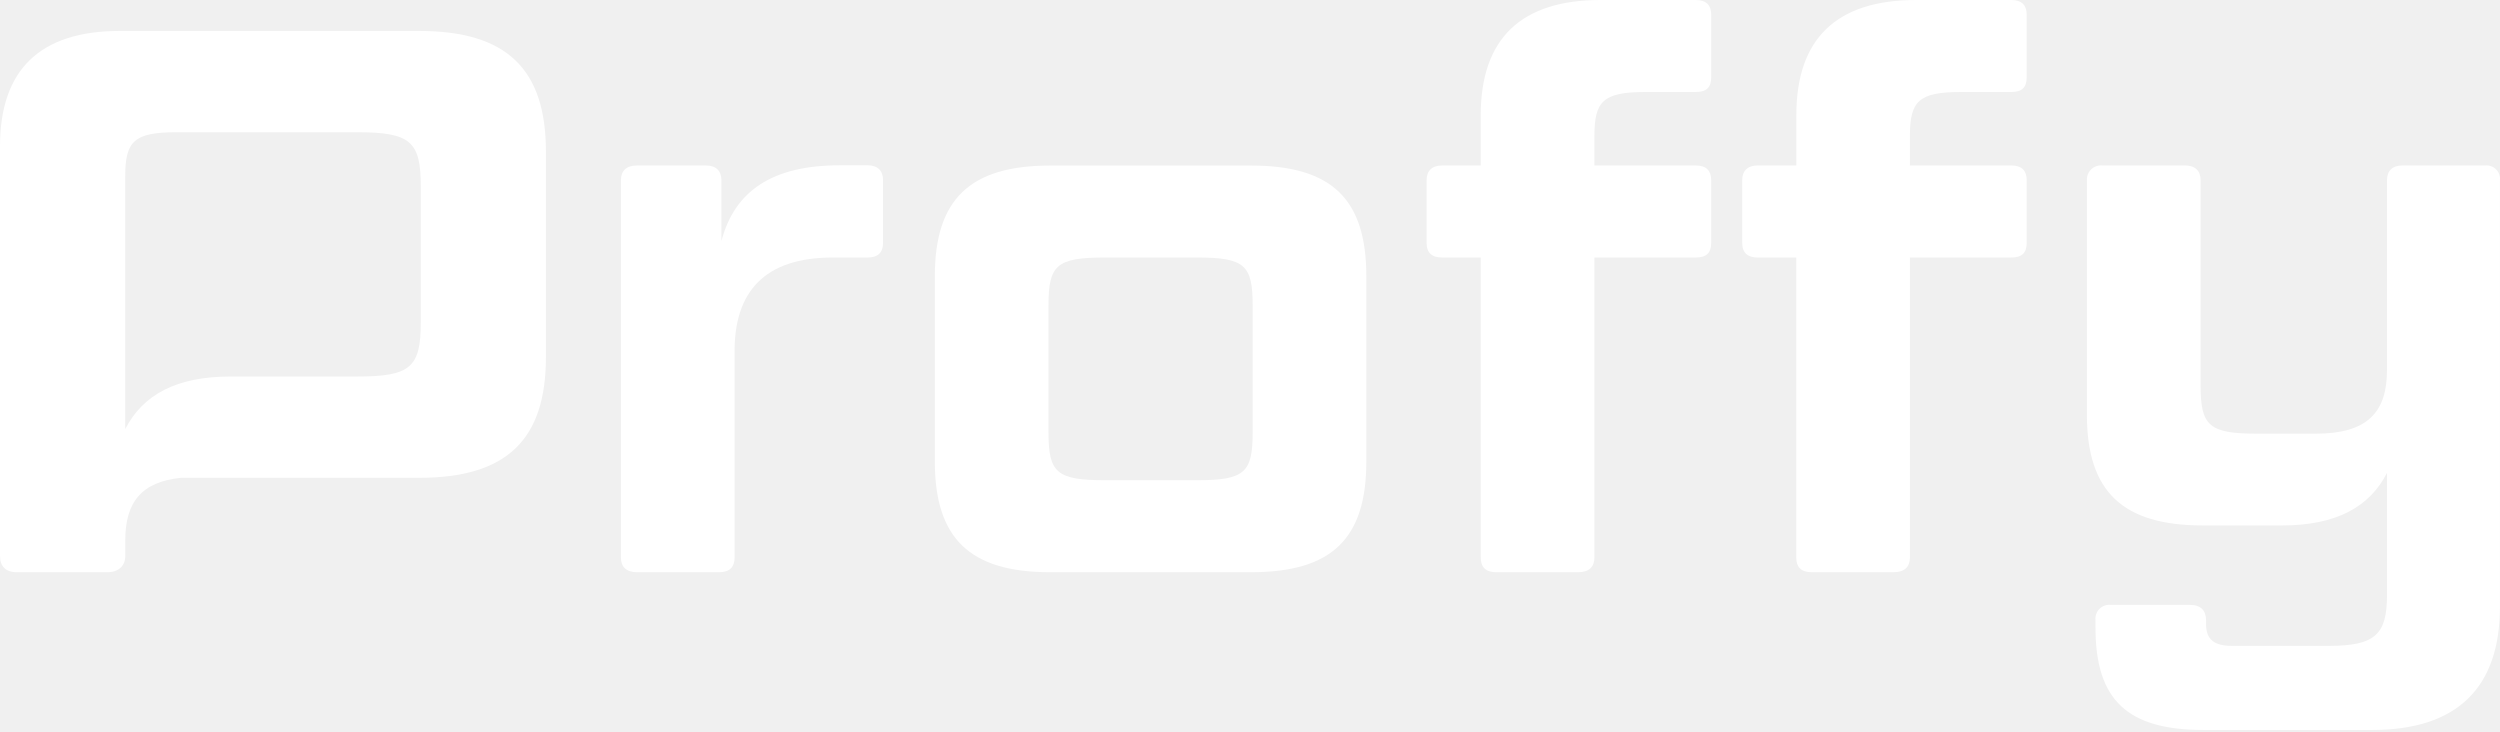
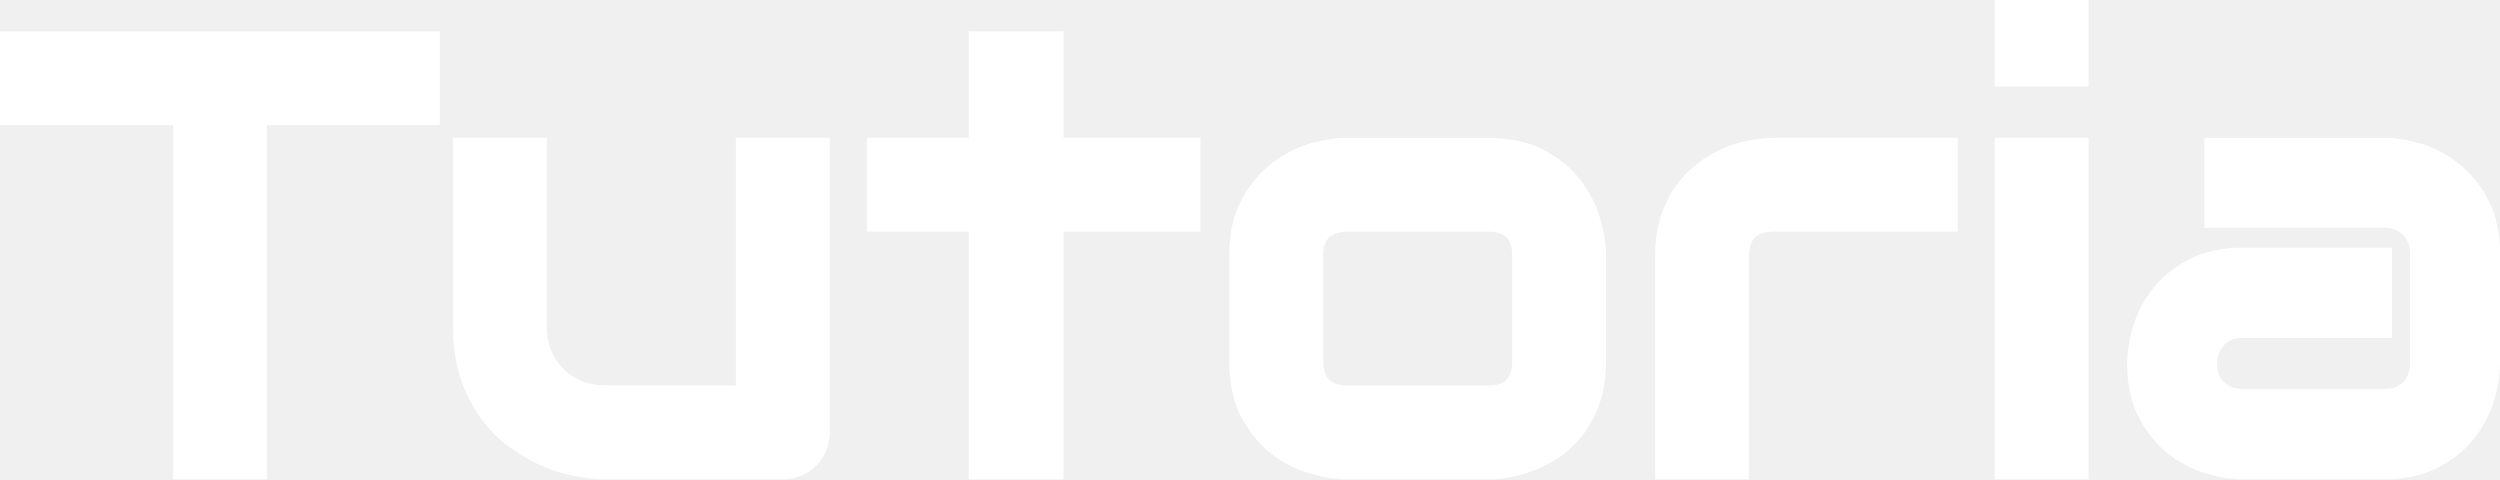
- <svg xmlns="http://www.w3.org/2000/svg" width="434" height="127" viewBox="0 0 434 127" fill="none">
-   <path d="M72.759 5.372H20.803C6.978 5.372 0 12.083 0 25.377V96.522C0 98.265 0.936 99.338 2.952 99.338H18.658C20.537 99.338 21.747 98.265 21.747 96.522V93.821C21.747 87.231 24.524 83.64 31.426 82.948H72.759C87.924 82.948 94.772 76.373 94.772 62.007V26.312C94.772 11.946 87.924 5.372 72.759 5.372ZM73.048 55.965C73.048 63.757 71.283 65.363 62.015 65.363H40.001C30.741 65.363 24.829 68.452 21.739 74.494V30.612C21.739 24.57 23.215 22.957 30.596 22.957H62.015C71.283 22.957 73.048 24.57 73.048 32.354V55.965Z" fill="white" />
-   <path d="M144.574 44.704C132.628 44.704 127.522 50.745 127.522 60.949V96.788C127.522 98.402 126.715 99.338 124.836 99.338H110.607C108.727 99.338 107.791 98.402 107.791 96.788V31.281C107.791 29.668 108.727 28.725 110.607 28.725H122.553C124.303 28.725 125.239 29.668 125.239 31.281V41.85C127.522 33.13 134.104 28.694 145.784 28.694H150.616C152.358 28.694 153.294 29.638 153.294 31.251V42.155C153.294 43.897 152.358 44.704 150.616 44.704H144.574Z" fill="white" />
-   <path d="M237.193 80.14C237.193 93.433 231.288 99.338 217.196 99.338H182.293C168.33 99.338 162.288 93.433 162.288 80.14V47.938C162.288 34.652 168.33 28.74 182.293 28.74H217.196C231.288 28.74 237.193 34.652 237.193 47.938V80.14ZM217.462 53.028C217.462 46.043 216.123 44.704 207.799 44.704H191.819C183.366 44.704 182.019 46.043 182.019 53.028V75.042C182.019 82.019 183.366 83.366 191.819 83.366H207.799C216.123 83.366 217.462 82.019 217.462 75.042V53.028Z" fill="white" />
-   <path d="M257.06 44.704H250.341C248.591 44.704 247.655 43.897 247.655 42.155V31.281C247.655 29.668 248.591 28.725 250.341 28.725H257.053V20.005C257.06 6.711 264.038 0 277.864 0H294.376C296.255 0 297.062 0.944 297.062 2.549V13.423C297.062 15.173 296.255 15.972 294.376 15.972H285.655C278.267 15.972 276.791 17.585 276.791 23.626V28.725H294.376C296.255 28.725 297.062 29.668 297.062 31.281V42.155C297.062 43.897 296.255 44.704 294.376 44.704H276.791V96.788C276.791 98.402 275.855 99.338 273.975 99.338H259.746C257.867 99.338 257.06 98.402 257.06 96.788V44.704Z" fill="white" />
-   <path d="M311.831 44.704H305.127C303.385 44.704 302.449 43.897 302.449 42.155V31.281C302.449 29.668 303.385 28.725 305.127 28.725H311.846V20.005C311.831 6.711 318.824 0 332.634 0H349.146C351.026 0 351.832 0.944 351.832 2.549V13.423C351.832 15.173 351.026 15.972 349.146 15.972H340.419C333.038 15.972 331.562 17.585 331.562 23.626V28.725H349.146C351.026 28.725 351.832 29.668 351.832 31.281V42.155C351.832 43.897 351.026 44.704 349.146 44.704H331.562V96.788C331.562 98.402 330.618 99.338 328.739 99.338H314.509C312.63 99.338 311.831 98.402 311.831 96.788V44.704Z" fill="white" />
-   <path d="M411.831 126.723H382.566C369.417 126.723 363.779 121.625 363.779 109.001V107.662C363.74 107.302 363.782 106.937 363.904 106.596C364.025 106.254 364.221 105.944 364.479 105.689C364.736 105.434 365.047 105.24 365.39 105.122C365.733 105.004 366.097 104.964 366.457 105.006H380.154C382.033 105.006 382.969 105.95 382.969 107.692V108.362C382.969 111.048 384.453 112.121 387.405 112.121H404.32C412.371 112.121 414.387 110.112 414.387 103.264V82.088C411.298 88.129 405.393 91.219 396.125 91.219H382.429C368.466 91.219 362.287 85.314 362.287 72.021V31.281C362.269 30.93 362.327 30.578 362.458 30.251C362.588 29.923 362.788 29.628 363.043 29.385C363.298 29.143 363.602 28.958 363.936 28.844C364.269 28.73 364.623 28.689 364.973 28.725H379.34C381.082 28.725 382.026 29.668 382.026 31.281V66.961C382.026 73.938 383.502 75.285 391.826 75.285H402.03C410.887 75.285 414.38 71.656 414.38 64.275V31.281C414.38 29.668 415.316 28.725 417.066 28.725H431.439C431.783 28.691 432.13 28.735 432.455 28.852C432.78 28.968 433.075 29.156 433.318 29.4C433.562 29.645 433.749 29.94 433.864 30.266C433.98 30.591 434.023 30.938 433.989 31.281V105.379C433.981 119.464 426.463 126.723 411.831 126.723Z" fill="white" />
+ <svg xmlns="http://www.w3.org/2000/svg" width="136.614mm" height="26.191mm" viewBox="0 0 136.614 26.191" version="1.1" id="svg6623">
+   <defs id="defs6617" />
+   <g id="layer1" transform="translate(87.2056,-59.62524)">
+     <g aria-label="Tutoria" style="font-style:normal;font-variant:normal;font-weight:normal;font-stretch:normal;font-size:33.753px;line-height:1.25;font-family:Audiowide;-inkscape-font-specification:'Audiowide, Normal';font-variant-ligatures:normal;font-variant-caps:normal;font-variant-numeric:normal;font-feature-settings:normal;text-align:start;letter-spacing:0px;word-spacing:0px;writing-mode:lr-tb;text-anchor:start;fill:#ffffff;fill-opacity:1;stroke:#ffffff;stroke-width:0.844;stroke-opacity:1" id="text3404">
+       <path d="m -63.595,66.046 h -9.444 v 19.349 h -4.285 v -19.349 h -9.46 v -4.285 h 23.189 z" style="font-style:normal;font-variant:normal;font-weight:normal;font-stretch:normal;font-size:33.753px;font-family:Audiowide;-inkscape-font-specification:'Audiowide, Normal';font-variant-ligatures:normal;font-variant-caps:normal;font-variant-numeric:normal;font-feature-settings:normal;text-align:start;writing-mode:lr-tb;text-anchor:start;fill:#ffffff;fill-opacity:1;stroke:#ffffff;stroke-width:0.844;stroke-opacity:1" id="path11876" />
+       <path d="m -42.285,83.236 q 0,0.461 -0.165,0.857 -0.165,0.396 -0.461,0.692 -0.28,0.28 -0.676,0.445 -0.379,0.165 -0.824,0.165 h -9.691 q -0.791,0 -1.698,-0.181 -0.89,-0.181 -1.763,-0.577 -0.873,-0.412 -1.698,-1.022 -0.808,-0.626 -1.417,-1.5 -0.61,-0.89 -0.989,-2.044 -0.363,-1.154 -0.363,-2.604 v -9.889 h 4.285 v 9.889 q 0,0.841 0.28,1.516 0.297,0.659 0.791,1.137 0.494,0.478 1.154,0.742 0.676,0.247 1.45,0.247 h 7.499 V 67.579 h 4.285 z" style="font-style:normal;font-variant:normal;font-weight:normal;font-stretch:normal;font-size:33.753px;font-family:Audiowide;-inkscape-font-specification:'Audiowide, Normal';font-variant-ligatures:normal;font-variant-caps:normal;font-variant-numeric:normal;font-feature-settings:normal;text-align:start;writing-mode:lr-tb;text-anchor:start;fill:#ffffff;fill-opacity:1;stroke:#ffffff;stroke-width:0.844;stroke-opacity:1" id="path11878" />
+       <path d="m -22.03,71.864 h -7.482 v 13.531 h -4.334 V 71.864 h -5.571 v -4.285 h 5.571 v -5.818 h 4.334 v 5.818 h 7.482 z" style="font-style:normal;font-variant:normal;font-weight:normal;font-stretch:normal;font-size:33.753px;font-family:Audiowide;-inkscape-font-specification:'Audiowide, Normal';font-variant-ligatures:normal;font-variant-caps:normal;font-variant-numeric:normal;font-feature-settings:normal;text-align:start;writing-mode:lr-tb;text-anchor:start;fill:#ffffff;fill-opacity:1;stroke:#ffffff;stroke-width:0.844;stroke-opacity:1" id="path11880" />
+       <path d="m 0.137,79.379 q 0,1.104 -0.28,1.994 -0.28,0.873 -0.742,1.549 -0.461,0.659 -1.071,1.137 -0.61,0.461 -1.286,0.758 -0.659,0.297 -1.351,0.445 -0.676,0.132 -1.286,0.132 h -7.73 q -0.89,0 -1.945,-0.313 -1.055,-0.313 -1.961,-1.022 -0.89,-0.725 -1.5,-1.862 -0.593,-1.154 -0.593,-2.818 v -5.801 q 0,-1.648 0.593,-2.785 0.61,-1.154 1.5,-1.862 0.906,-0.725 1.961,-1.038 1.055,-0.313 1.945,-0.313 h 7.73 q 1.648,0 2.802,0.593 1.154,0.593 1.862,1.5 0.709,0.89 1.022,1.945 0.33,1.055 0.33,1.961 z M -4.148,73.611 q 0,-0.89 -0.445,-1.318 -0.445,-0.429 -1.286,-0.429 H -13.575 q -0.857,0 -1.302,0.445 -0.445,0.429 -0.445,1.269 v 5.801 q 0,0.841 0.445,1.286 0.445,0.445 1.302,0.445 h 7.697 q 0.873,0 1.302,-0.445 0.429,-0.445 0.429,-1.286 z" style="font-style:normal;font-variant:normal;font-weight:normal;font-stretch:normal;font-size:33.753px;font-family:Audiowide;-inkscape-font-specification:'Audiowide, Normal';font-variant-ligatures:normal;font-variant-caps:normal;font-variant-numeric:normal;font-feature-settings:normal;text-align:start;writing-mode:lr-tb;text-anchor:start;fill:#ffffff;fill-opacity:1;stroke:#ffffff;stroke-width:0.844;stroke-opacity:1" id="path11882" />
+       <path d="M 19.353,71.864 H 9.712 q -0.873,0 -1.318,0.445 -0.445,0.429 -0.445,1.269 V 85.395 H 3.664 V 73.578 q 0,-1.104 0.28,-1.978 0.28,-0.873 0.742,-1.533 Q 5.163,69.392 5.773,68.93 6.383,68.452 7.042,68.156 7.718,67.859 8.394,67.727 9.086,67.579 9.679,67.579 h 9.674 z" style="font-style:normal;font-variant:normal;font-weight:normal;font-stretch:normal;font-size:33.753px;font-family:Audiowide;-inkscape-font-specification:'Audiowide, Normal';font-variant-ligatures:normal;font-variant-caps:normal;font-variant-numeric:normal;font-feature-settings:normal;text-align:start;writing-mode:lr-tb;text-anchor:start;fill:#ffffff;fill-opacity:1;stroke:#ffffff;stroke-width:0.844;stroke-opacity:1" id="path11884" />
+       <path d="m 26.506,63.92 h -4.285 v -3.873 h 4.285 z m 0,21.475 H 22.221 V 67.579 h 4.285 z" style="font-style:normal;font-variant:normal;font-weight:normal;font-stretch:normal;font-size:33.753px;font-family:Audiowide;-inkscape-font-specification:'Audiowide, Normal';font-variant-ligatures:normal;font-variant-caps:normal;font-variant-numeric:normal;font-feature-settings:normal;text-align:start;writing-mode:lr-tb;text-anchor:start;fill:#ffffff;fill-opacity:1;stroke:#ffffff;stroke-width:0.844;stroke-opacity:1" id="path11886" />
+       <path d="m 48.986,79.495 q 0,0.89 -0.313,1.928 -0.313,1.022 -1.022,1.912 -0.692,0.873 -1.829,1.467 -1.121,0.593 -2.736,0.593 H 35.356 q -0.89,0 -1.928,-0.313 -1.022,-0.313 -1.912,-1.005 -0.873,-0.709 -1.467,-1.829 -0.593,-1.137 -0.593,-2.752 0,-0.89 0.313,-1.928 0.313,-1.038 1.005,-1.912 0.709,-0.89 1.829,-1.483 1.137,-0.593 2.752,-0.593 h 7.73 v 4.087 H 35.356 q -0.873,0 -1.351,0.544 -0.478,0.527 -0.478,1.318 0,0.841 0.544,1.318 0.56,0.461 1.318,0.461 h 7.697 q 0.873,0 1.351,-0.527 0.478,-0.527 0.478,-1.318 v -5.983 q 0,-0.841 -0.527,-1.335 -0.511,-0.494 -1.302,-0.494 h -9.411 v -4.071 h 9.411 q 0.89,0 1.912,0.313 1.038,0.313 1.912,1.022 0.89,0.692 1.483,1.829 0.593,1.121 0.593,2.736 z" style="font-style:normal;font-variant:normal;font-weight:normal;font-stretch:normal;font-size:33.753px;font-family:Audiowide;-inkscape-font-specification:'Audiowide, Normal';font-variant-ligatures:normal;font-variant-caps:normal;font-variant-numeric:normal;font-feature-settings:normal;text-align:start;writing-mode:lr-tb;text-anchor:start;fill:#ffffff;fill-opacity:1;stroke:#ffffff;stroke-width:0.844;stroke-opacity:1" id="path11888" />
+     </g>
+   </g>
</svg>
